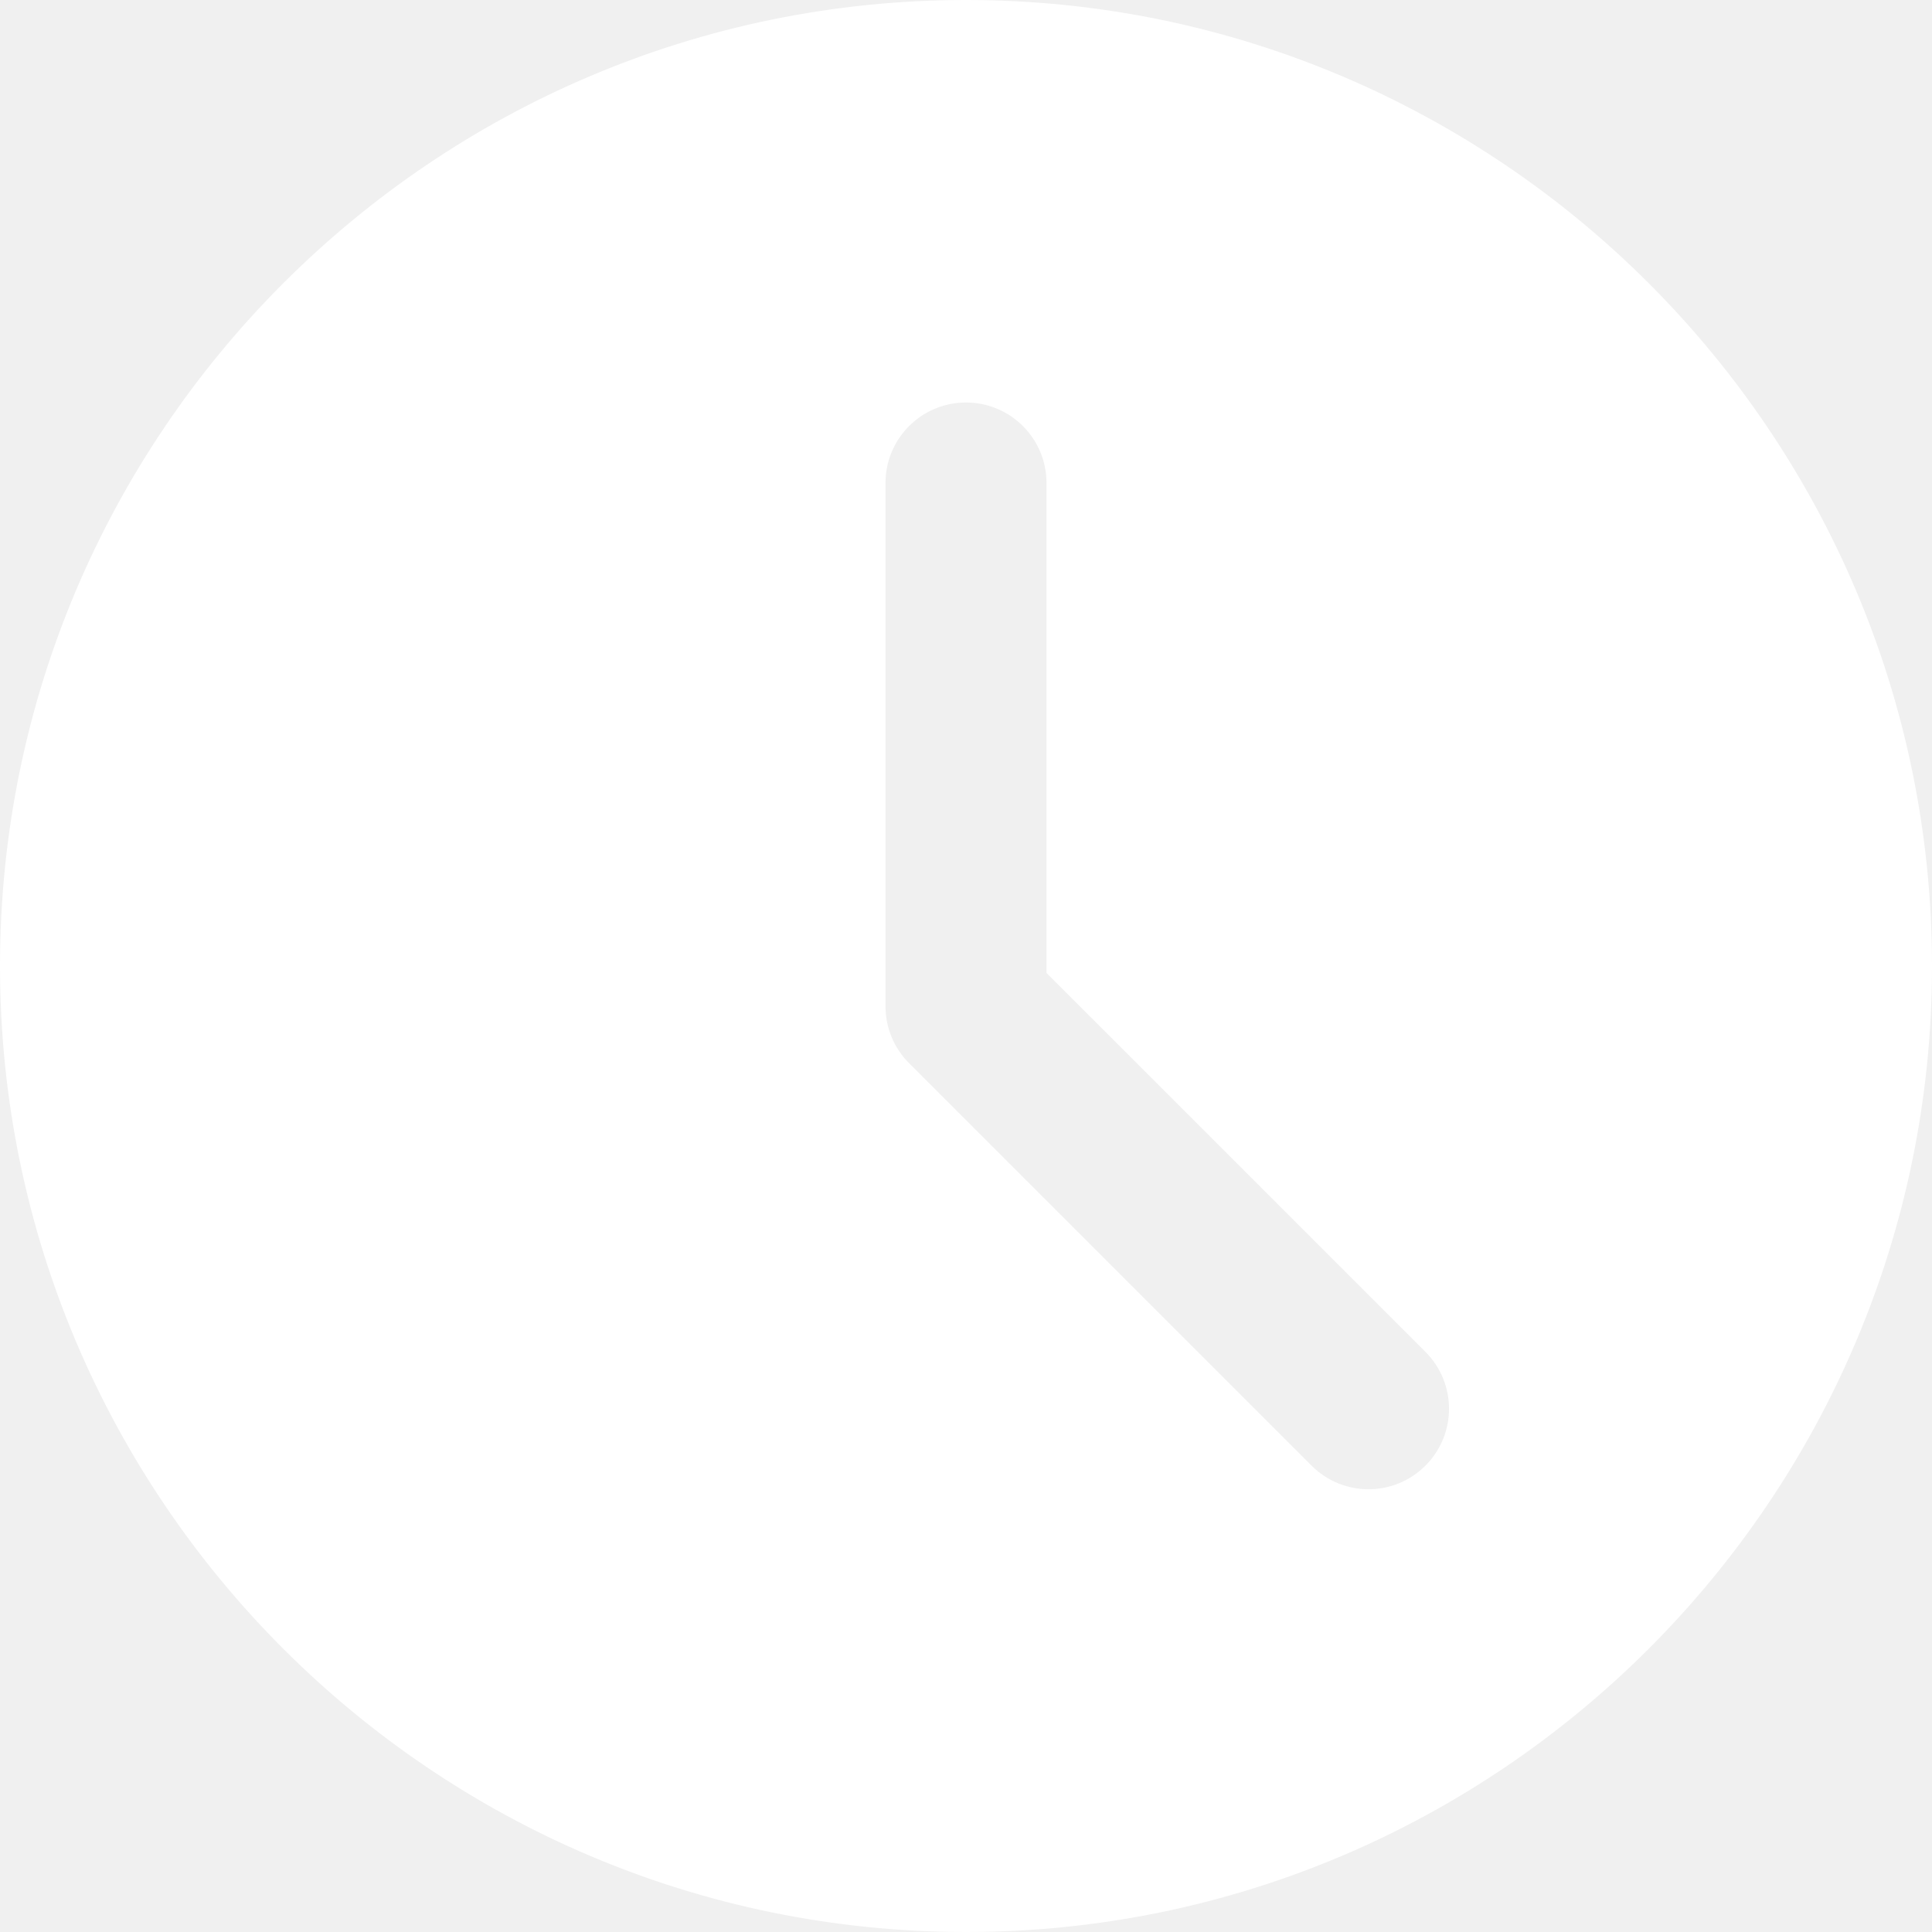
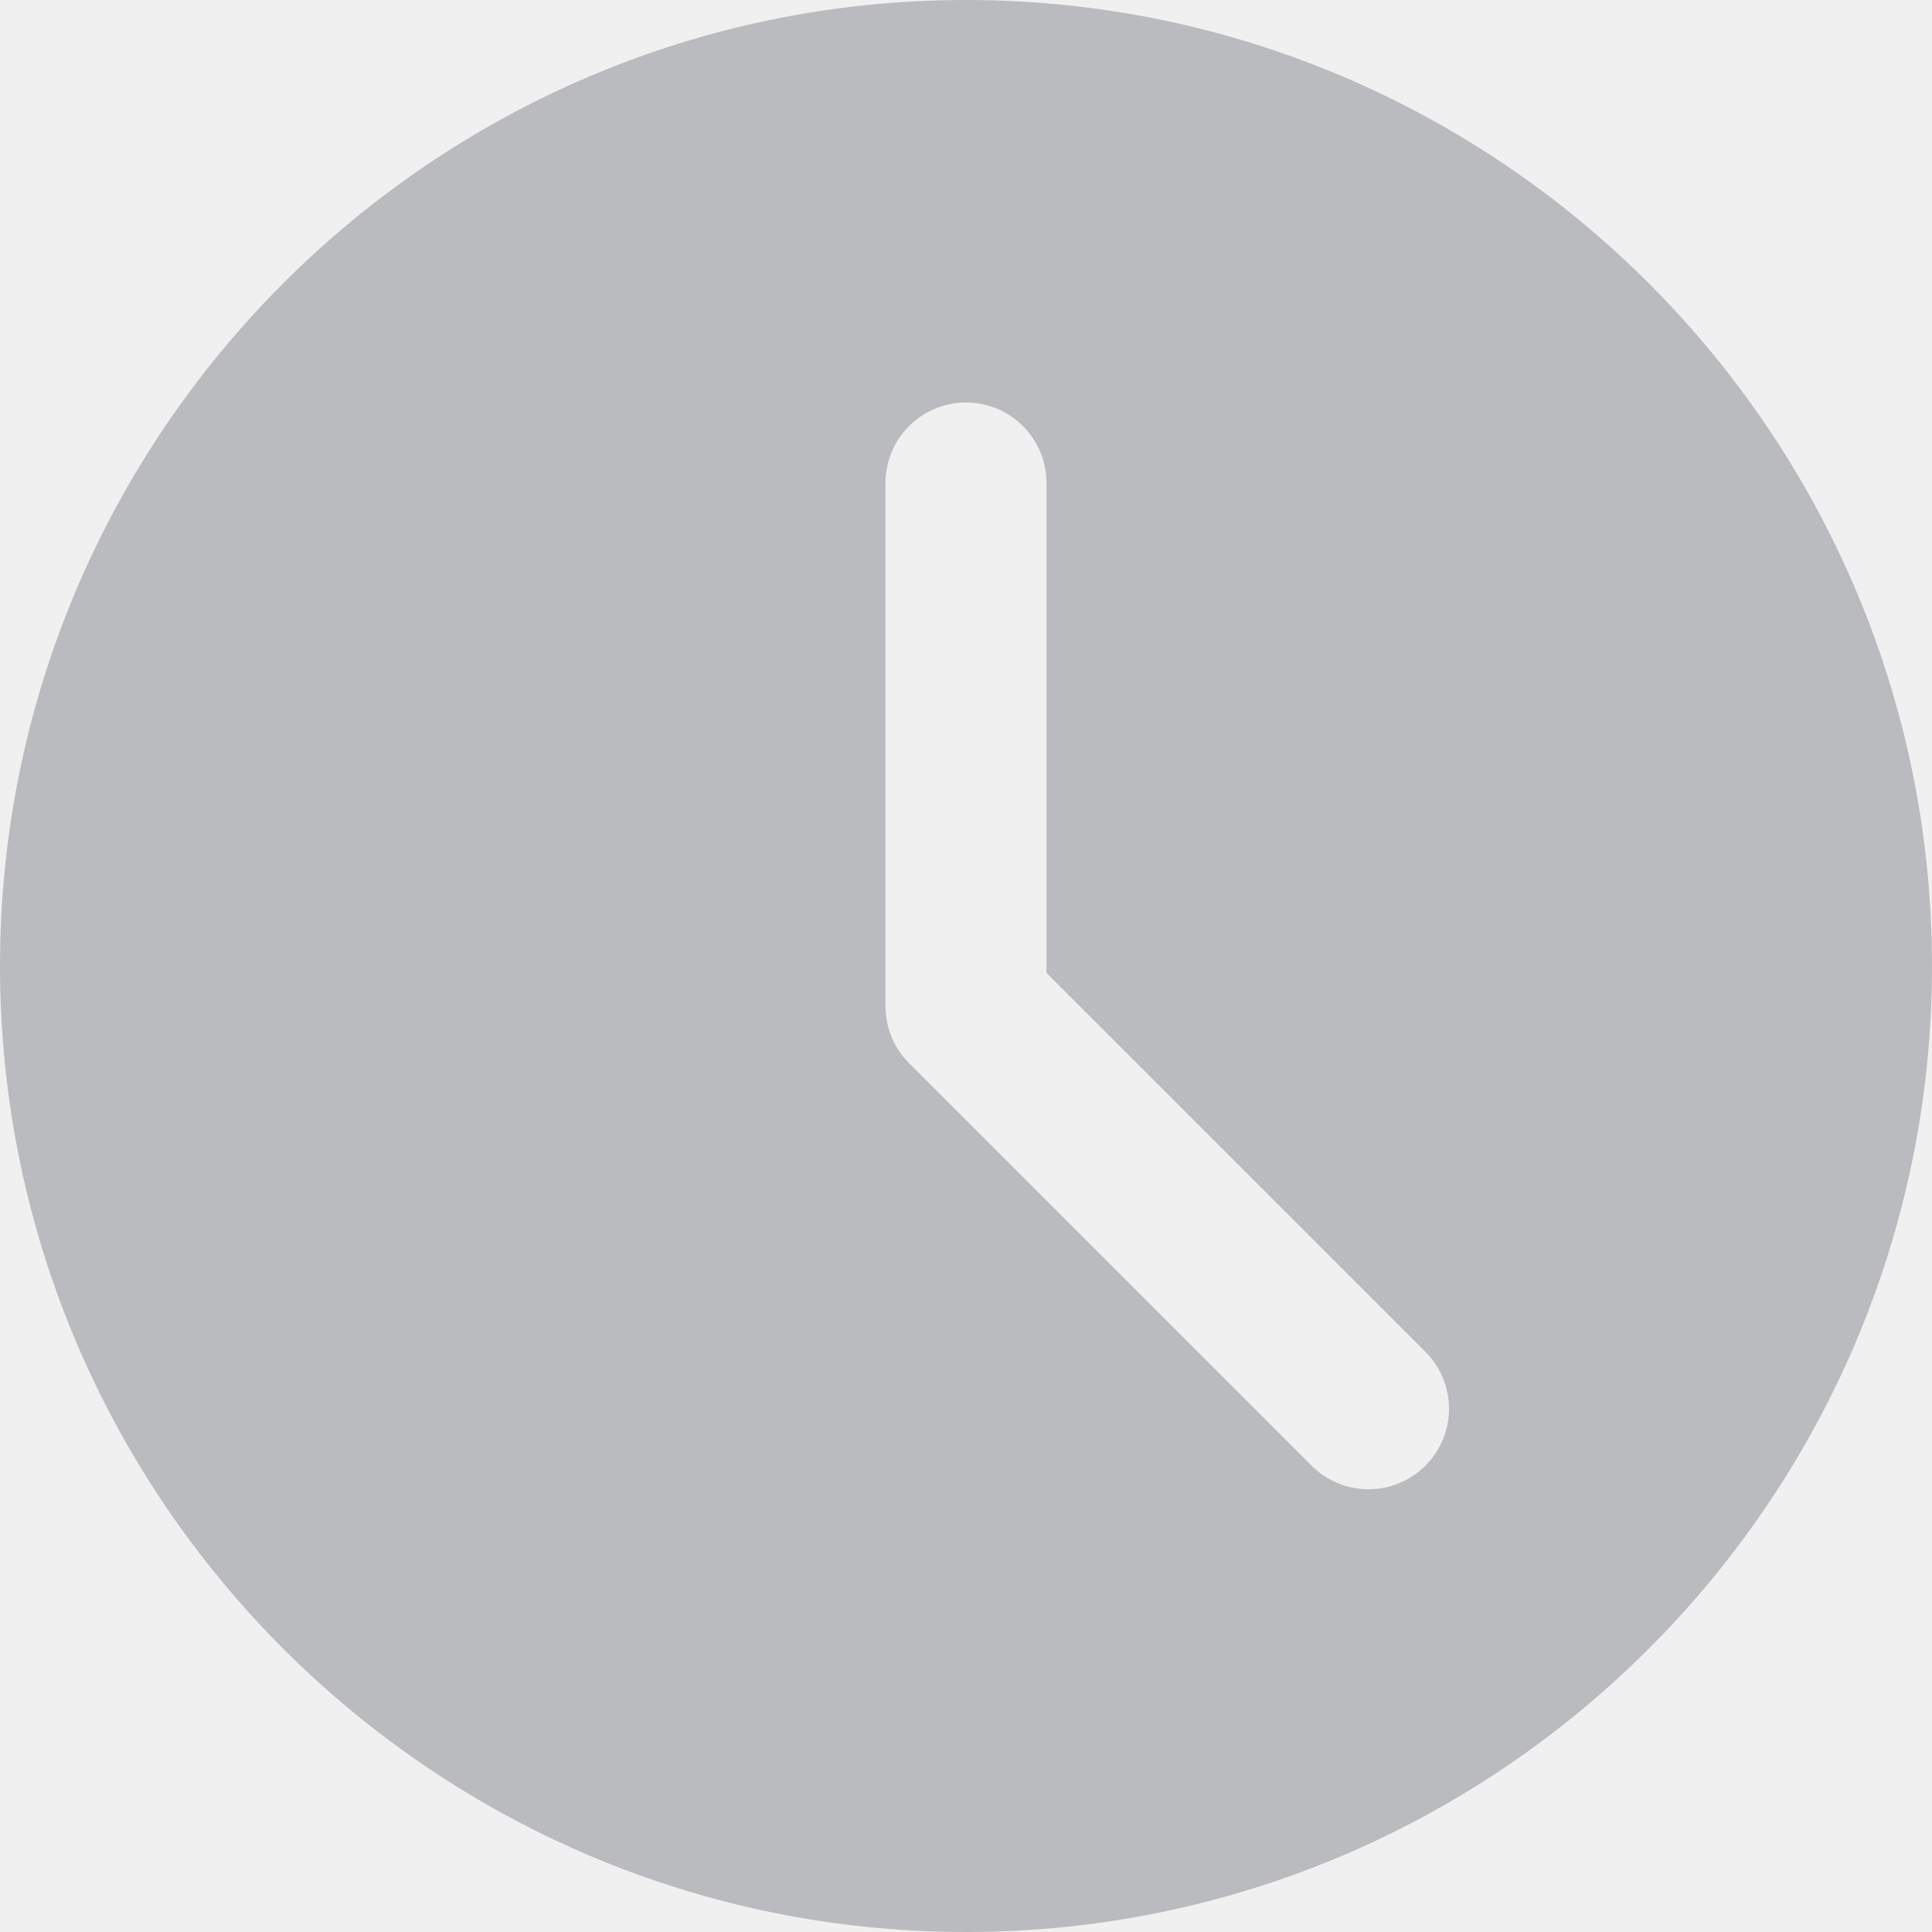
- <svg xmlns="http://www.w3.org/2000/svg" height="64pt" viewBox="0 0 512 512" fill="white" width="64pt">
+ <svg xmlns="http://www.w3.org/2000/svg" height="64pt" viewBox="0 0 512 512" fill="#b9bbbe" width="64pt">
  <path d="m256 0c-141.164 0-256 114.836-256 256s114.836 256 256 256 256-114.836 256-256-114.836-256-256-256zm121.75 388.414c-4.16 4.16-9.621 6.254-15.082 6.254-5.461 0-10.926-2.094-15.082-6.254l-106.668-106.664c-4.012-3.988-6.25-9.41-6.25-15.082v-138.668c0-11.797 9.555-21.332 21.332-21.332s21.332 9.535 21.332 21.332v129.836l100.418 100.414c8.34 8.344 8.34 21.824 0 30.164zm0 0" />
</svg>
